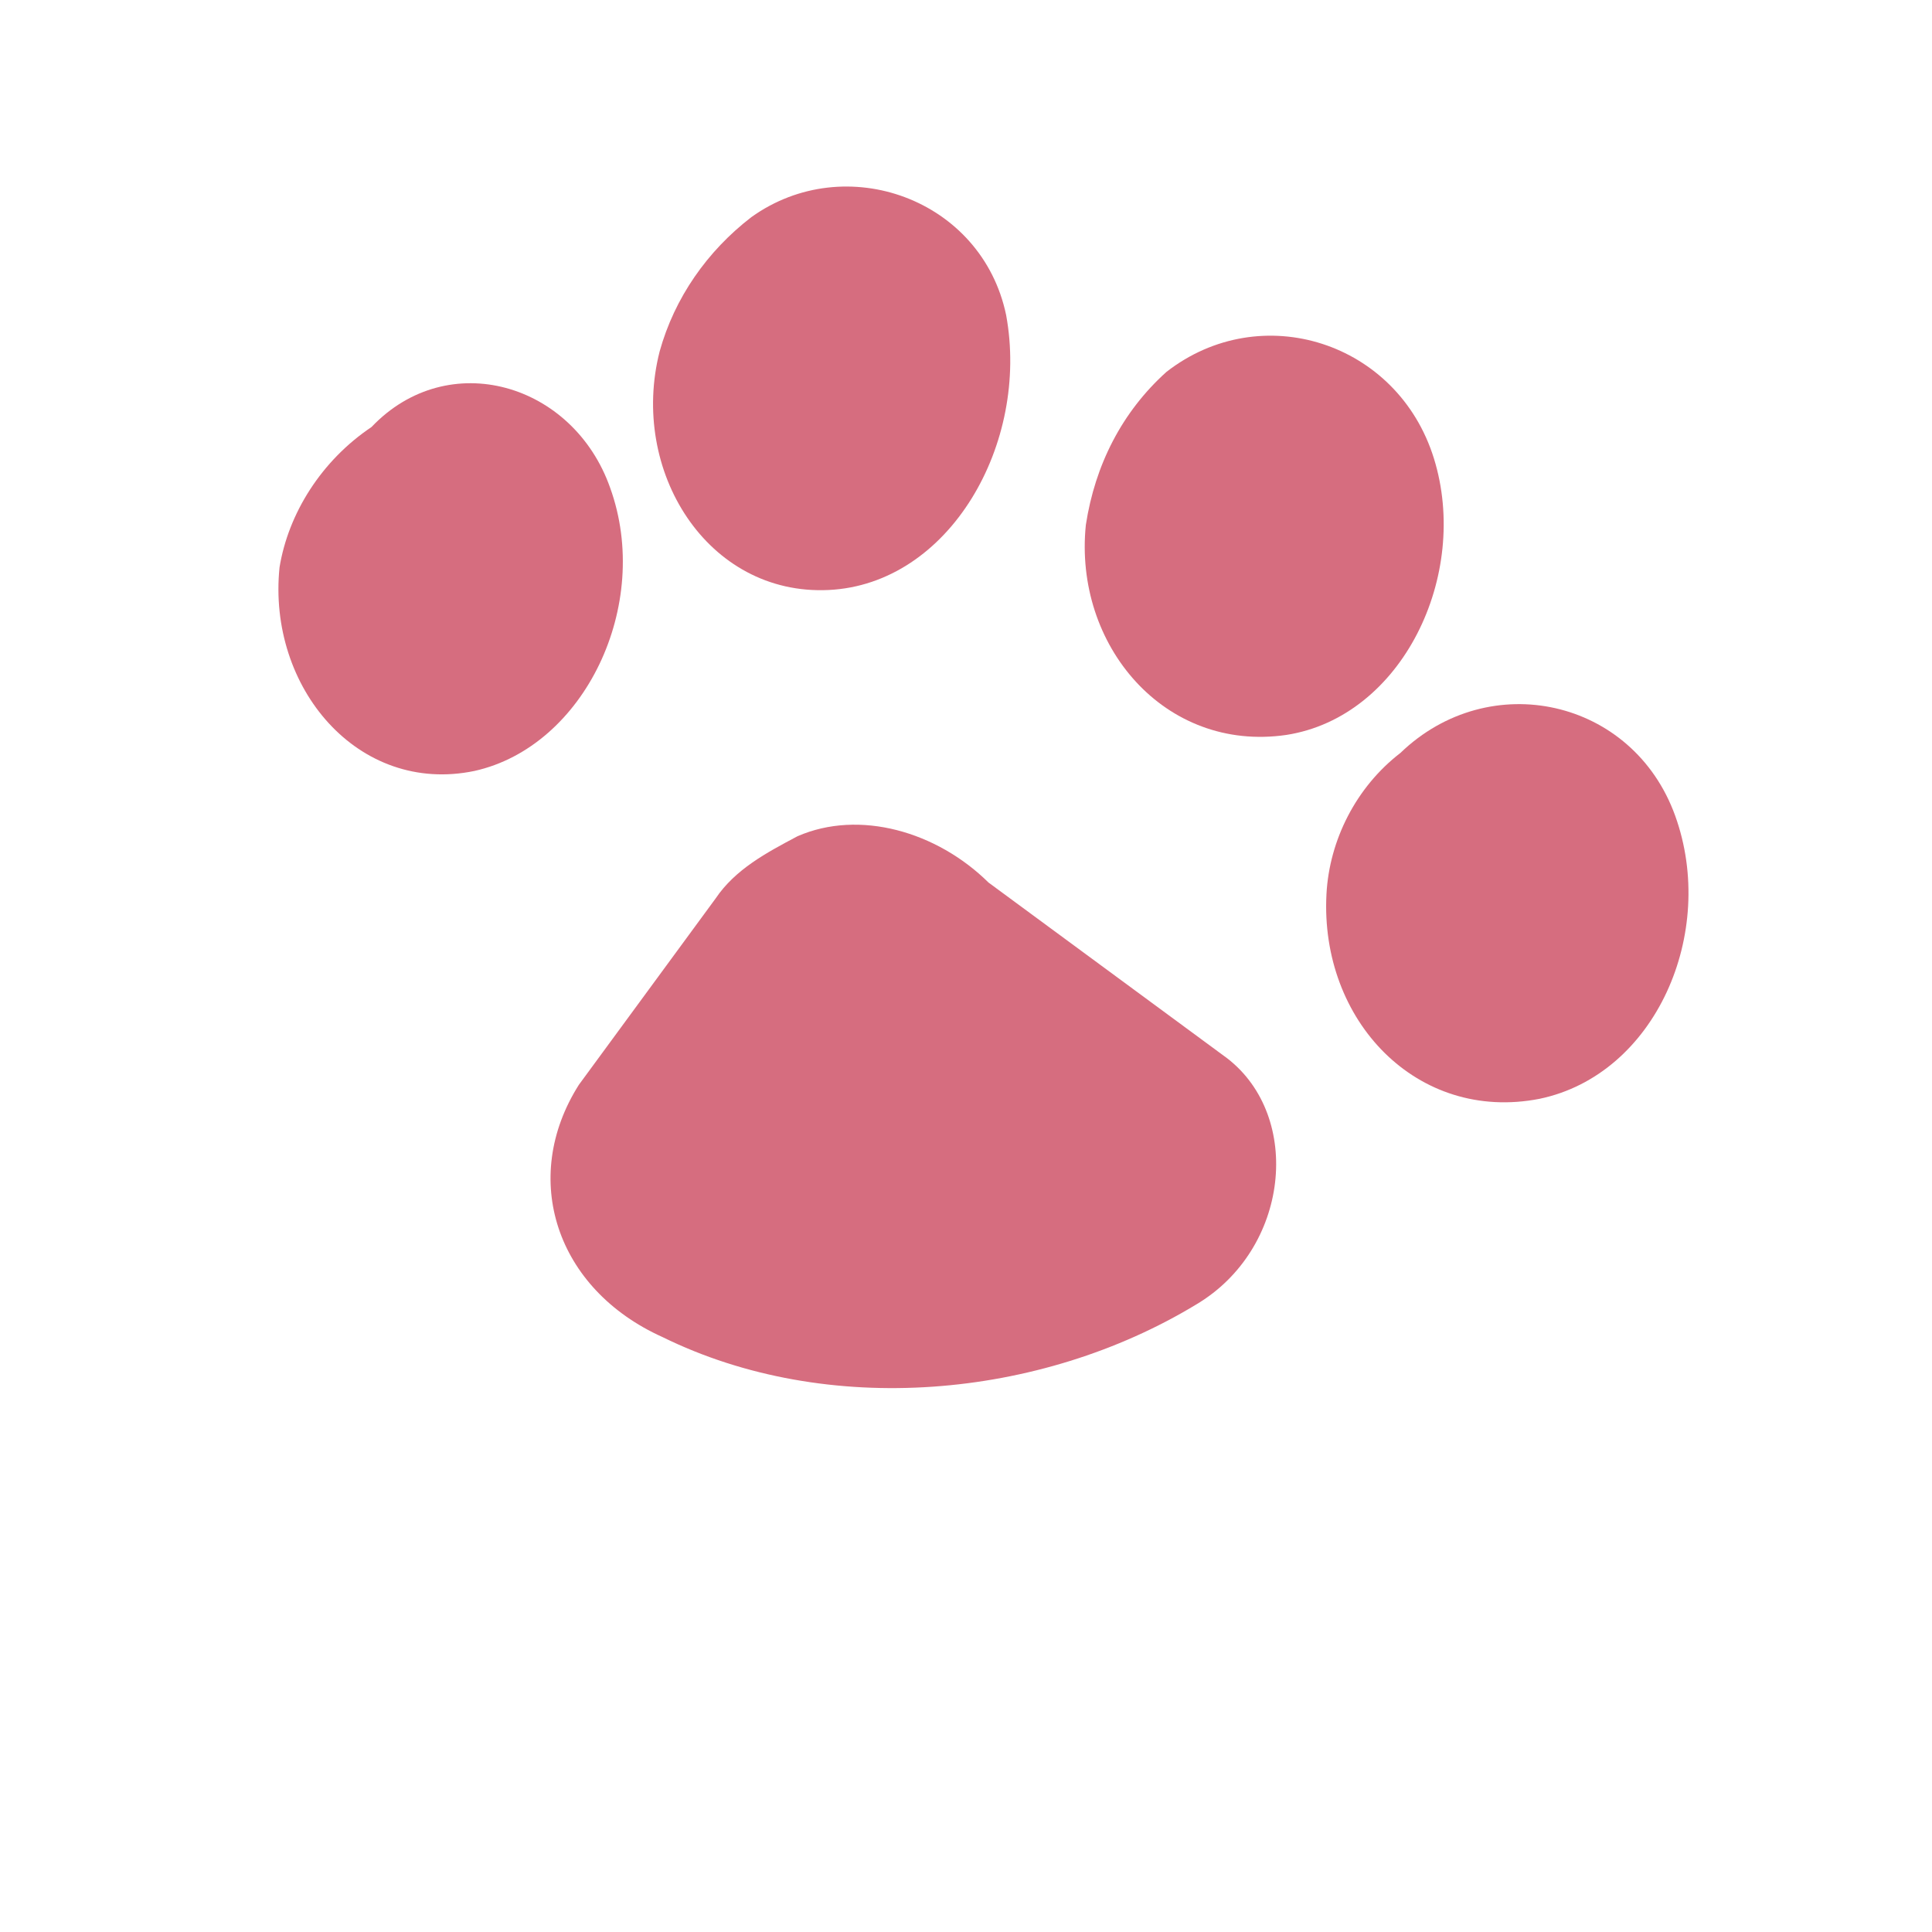
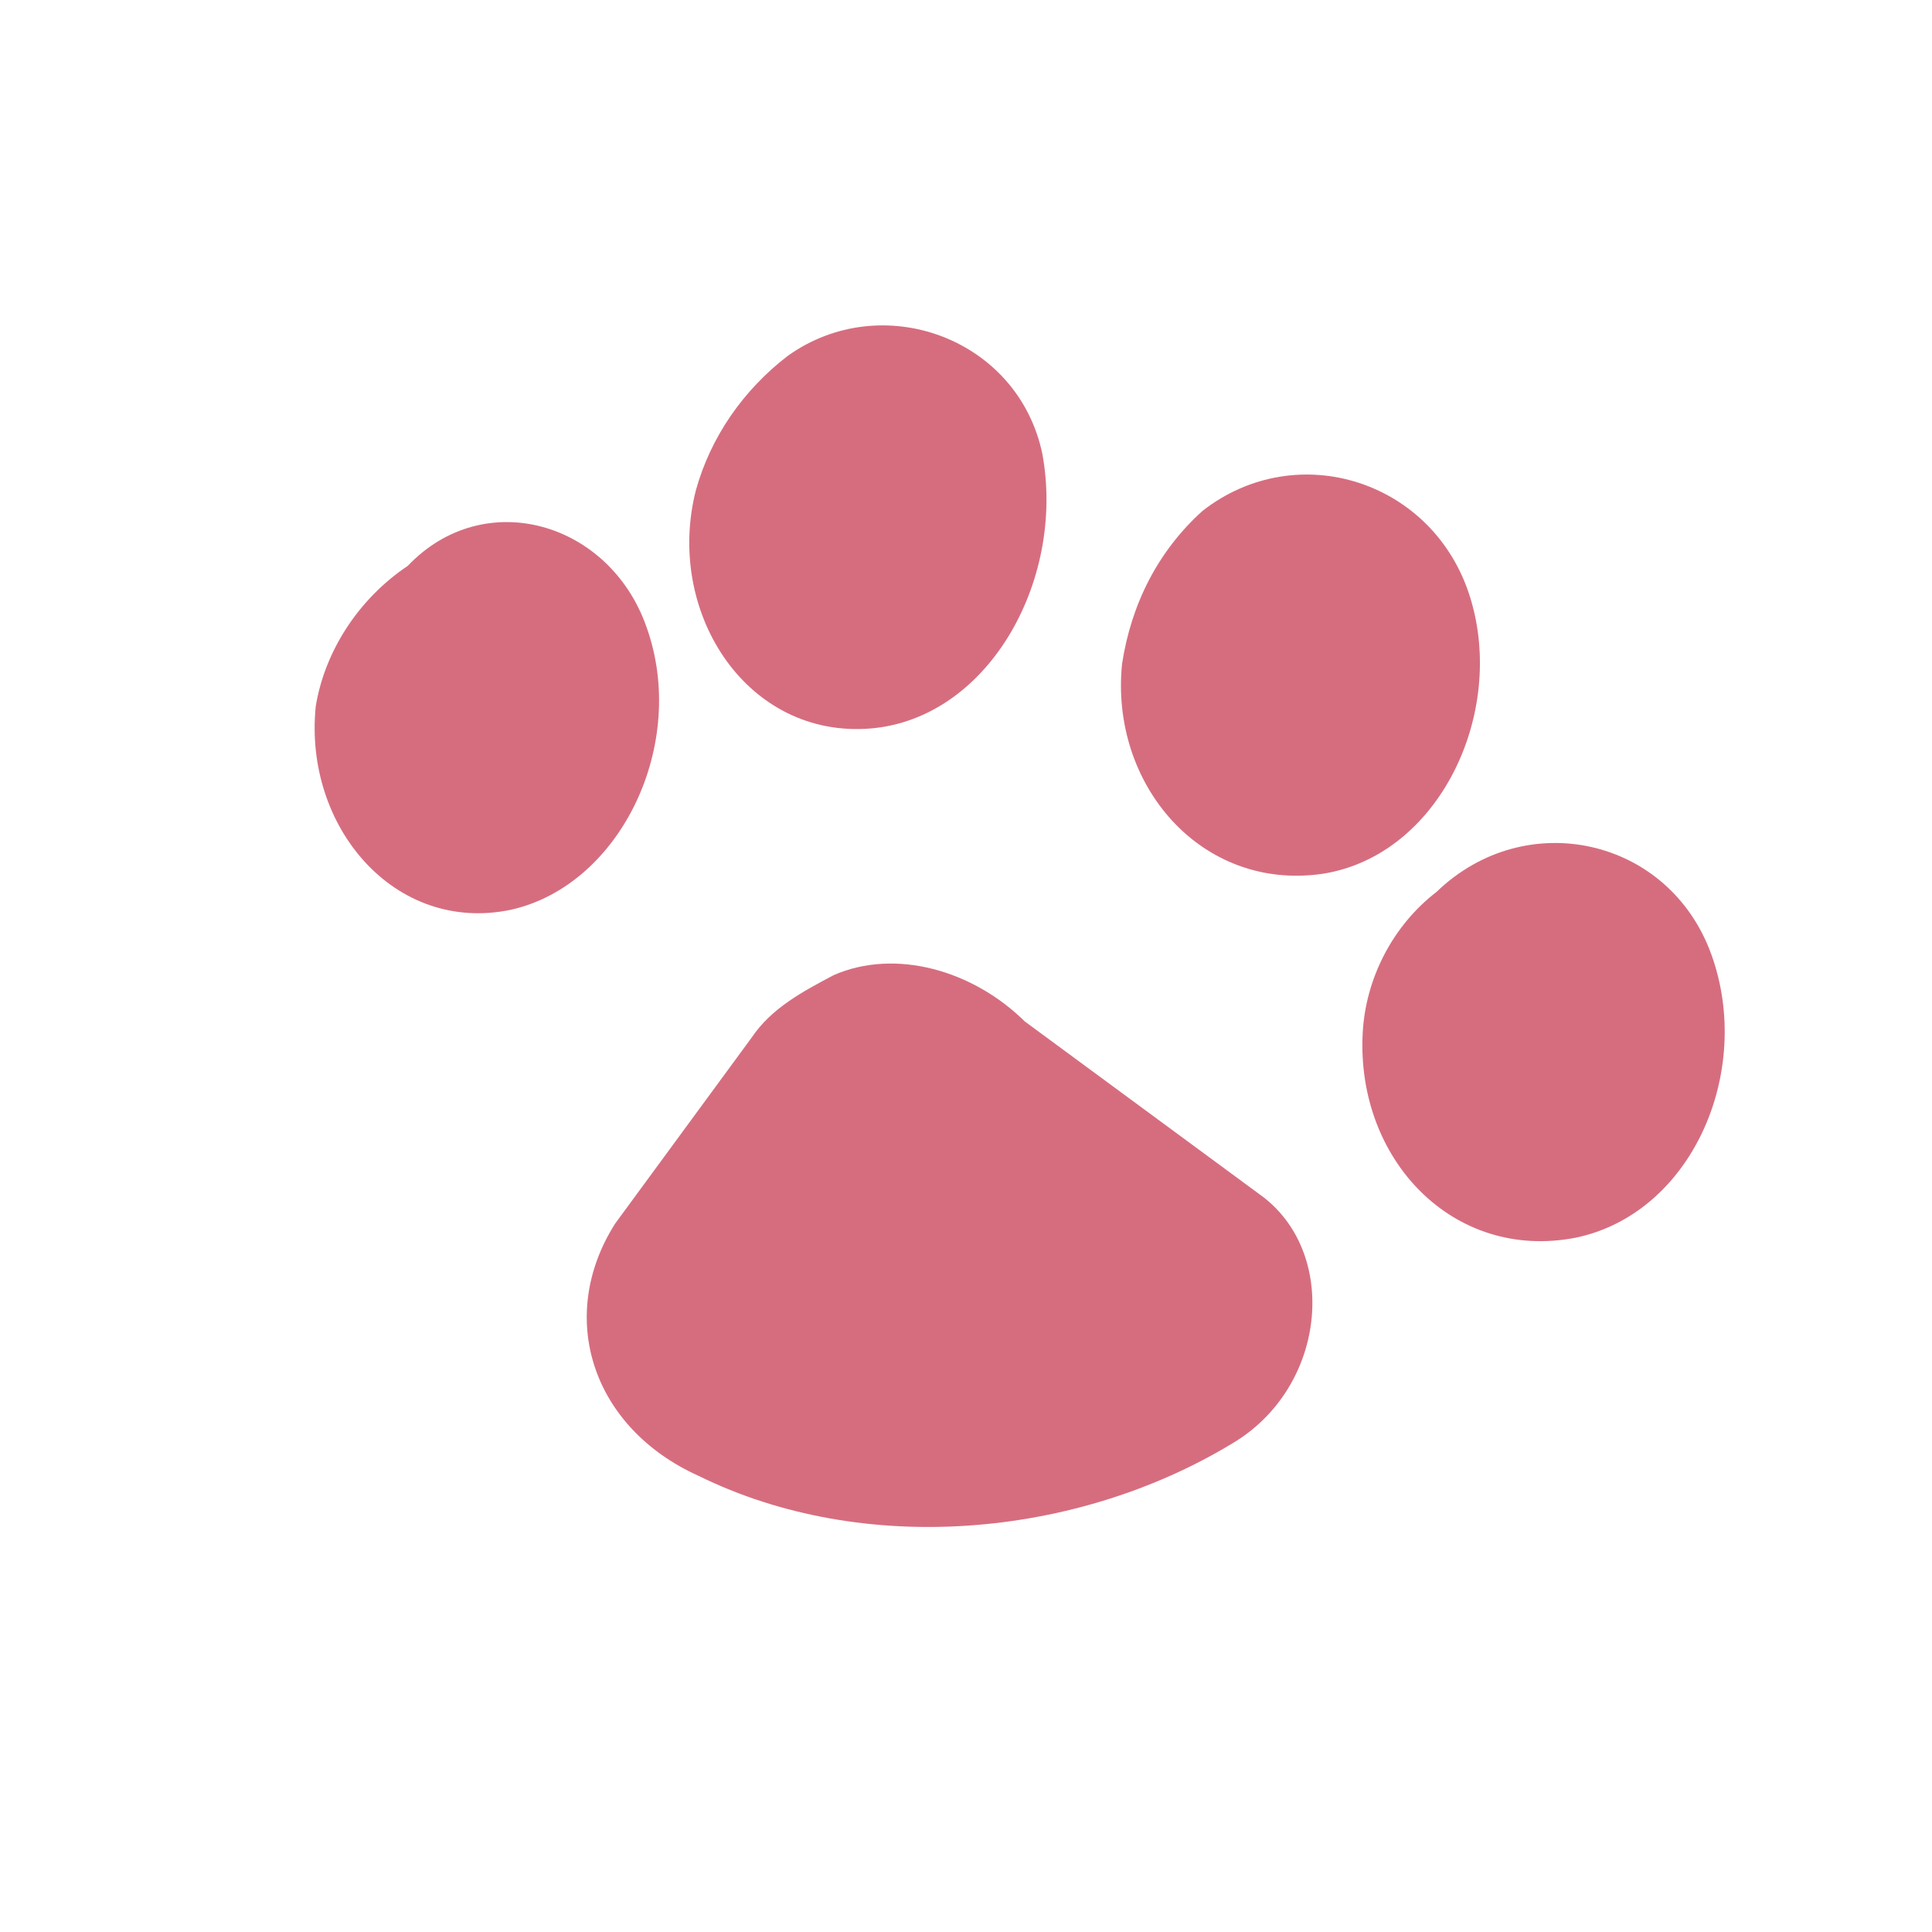
<svg xmlns="http://www.w3.org/2000/svg" viewBox="0 0 32 32" fill="none">
-   <g transform="rotate(3 16 16)" fill="#D66D7F">
+   <g transform="translate(0.6 2.3) rotate(3 16 16)" fill="#D66D7F">
    <path d="M5.7 7.6c1.2-1.4 3.3-.9 4 .8.8 1.9-.2 4.3-2 4.8-1.9.5-3.5-1.2-3.4-3.2.1-.9.6-1.8 1.4-2.4Z" />
    <path d="M11.8 3.8c1.5-1.2 3.8-.5 4.3 1.4.5 2.1-.7 4.5-2.7 4.7-2 .2-3.4-1.8-3-3.8.2-.9.7-1.7 1.4-2.3Z" />
    <path d="M18.8 6c1.5-1.3 3.8-.7 4.5 1.2.7 1.9-.3 4.3-2.2 4.7-2 .4-3.6-1.3-3.5-3.3.1-1 .5-1.9 1.2-2.6Z" />
    <path d="M23 12.1c1.4-1.5 3.8-1.1 4.6.8.8 1.9-.1 4.3-2 4.8-2 .5-3.7-1.1-3.7-3.2 0-.9.4-1.8 1.1-2.4Z" />
    <path d="M13.1 14c1-.5 2.3-.2 3.2.6l4.1 2.7c1.3.9 1.2 3.1-.3 4.1-2.5 1.7-6 2.2-8.8 1-1.8-.7-2.5-2.5-1.6-4.1l2.1-3.2c.3-.5.8-.8 1.3-1.1Z" />
  </g>
</svg>
